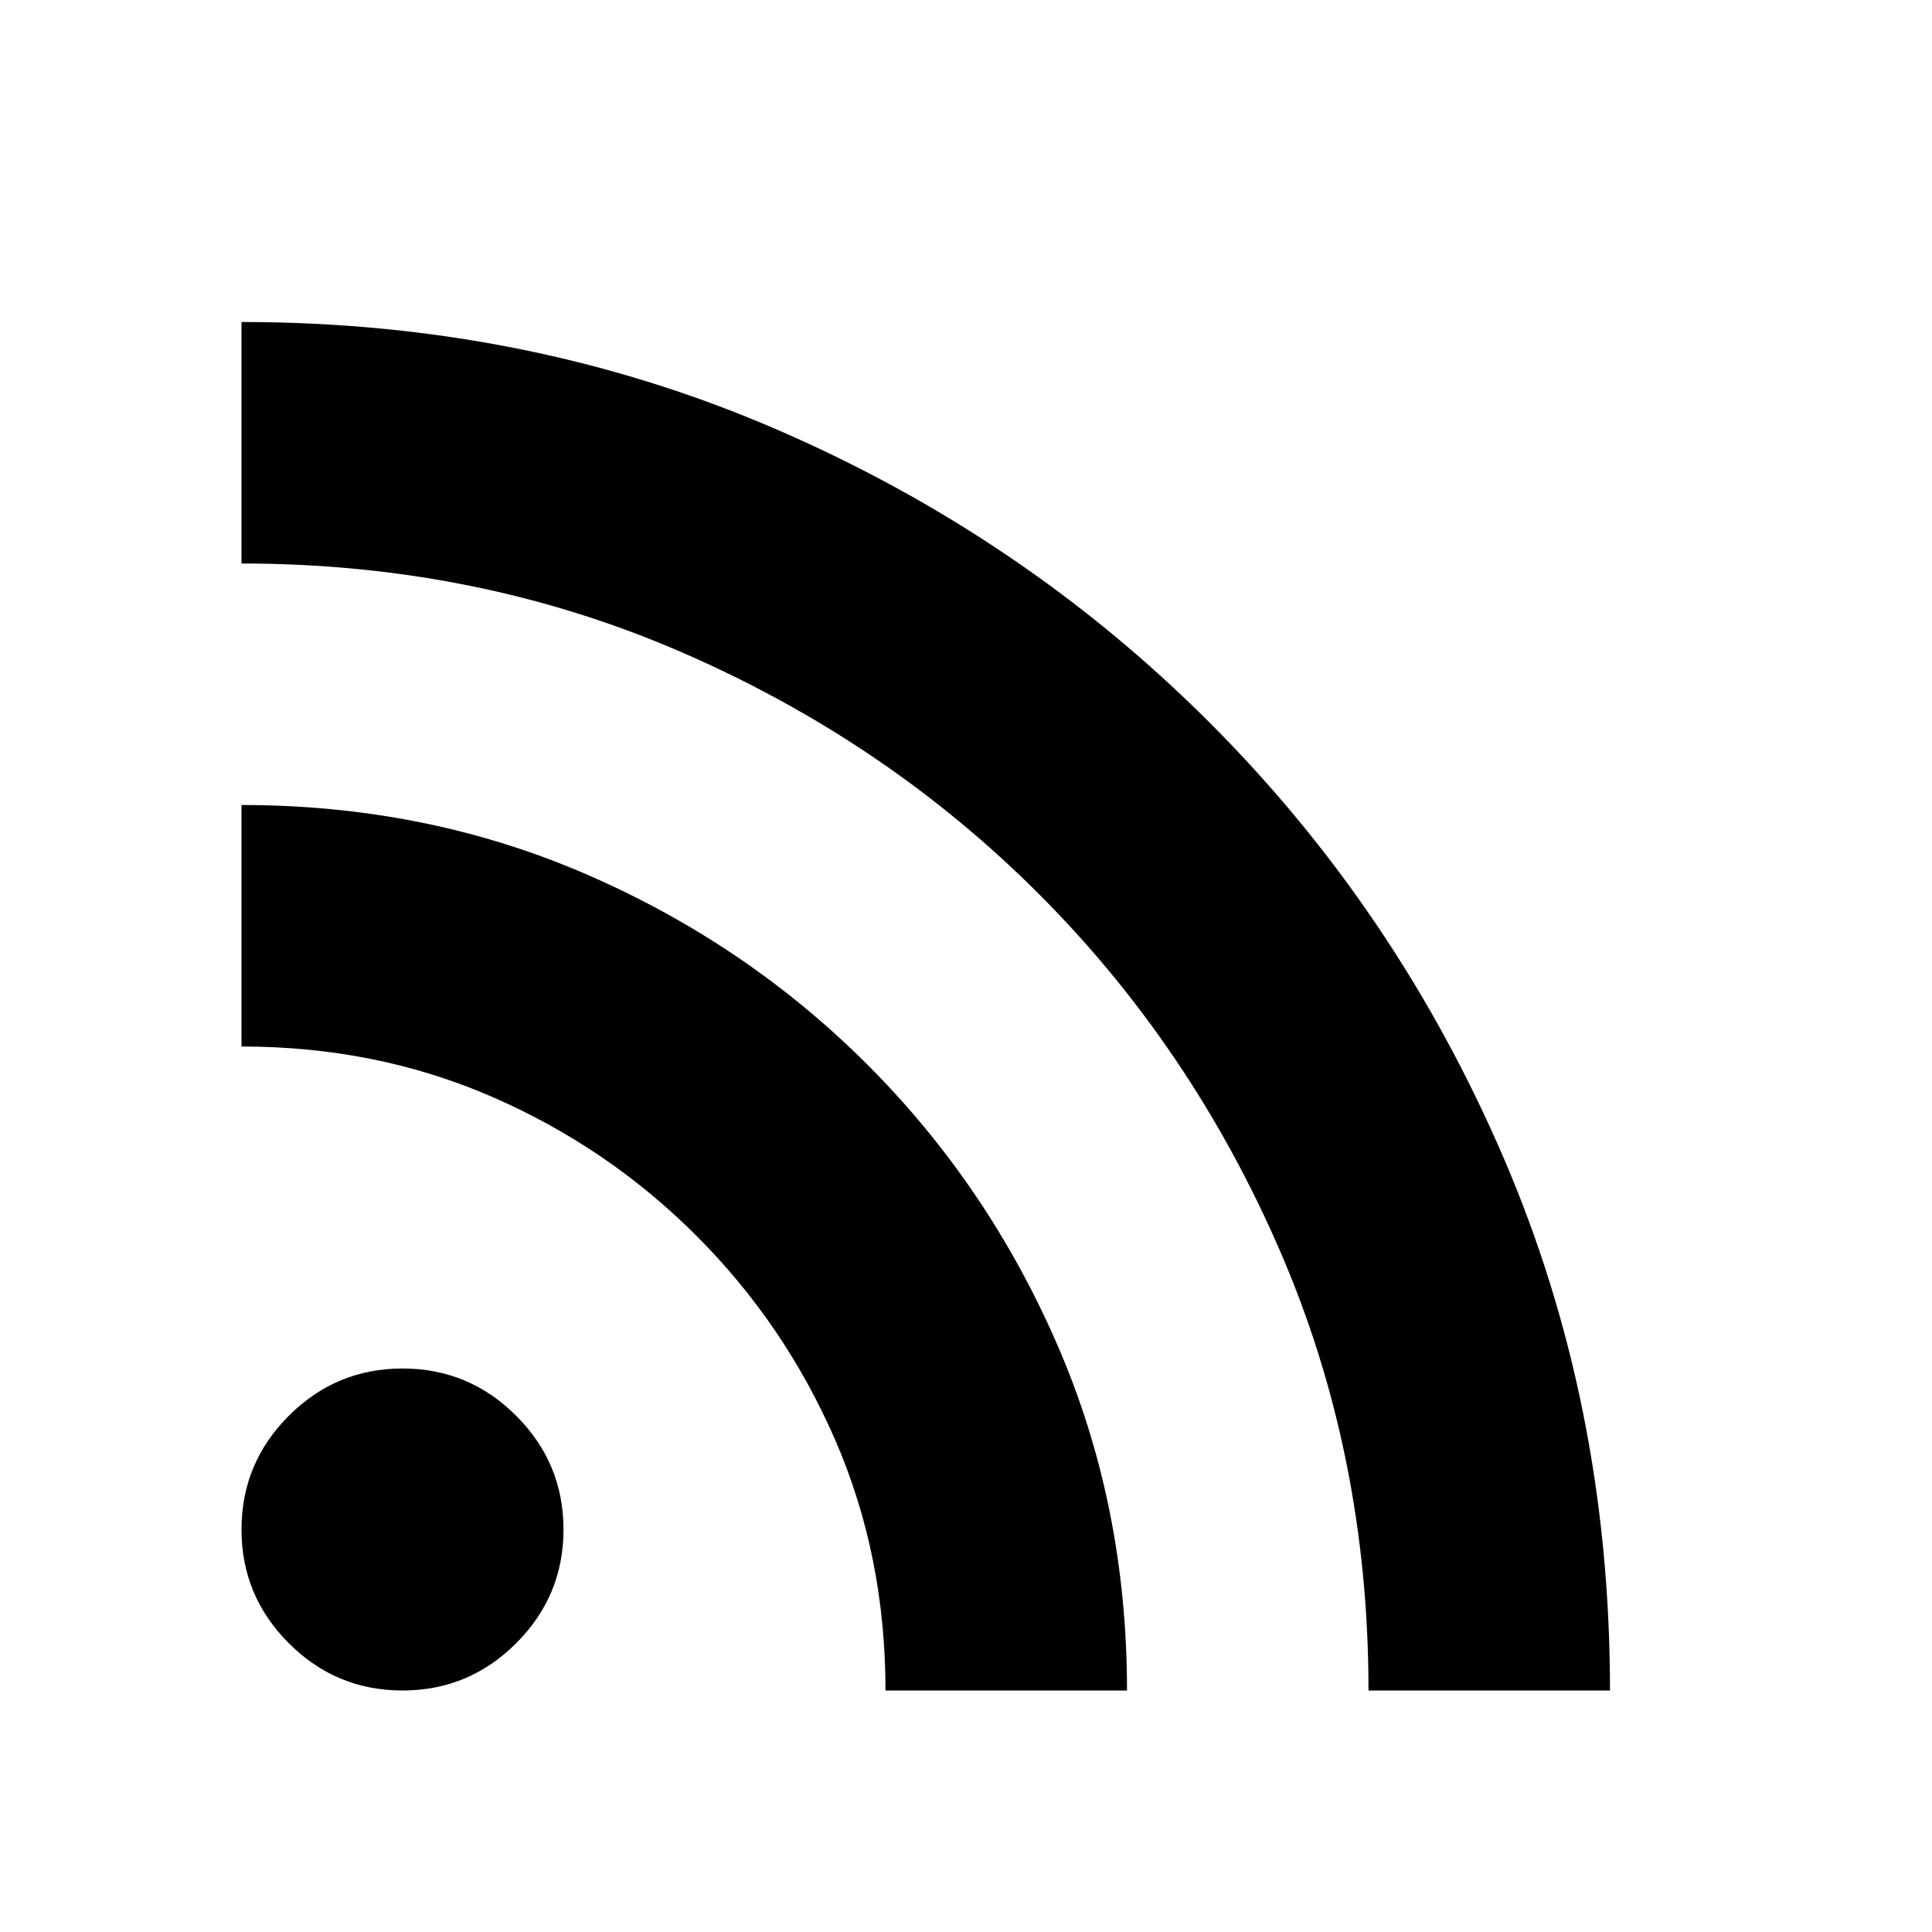
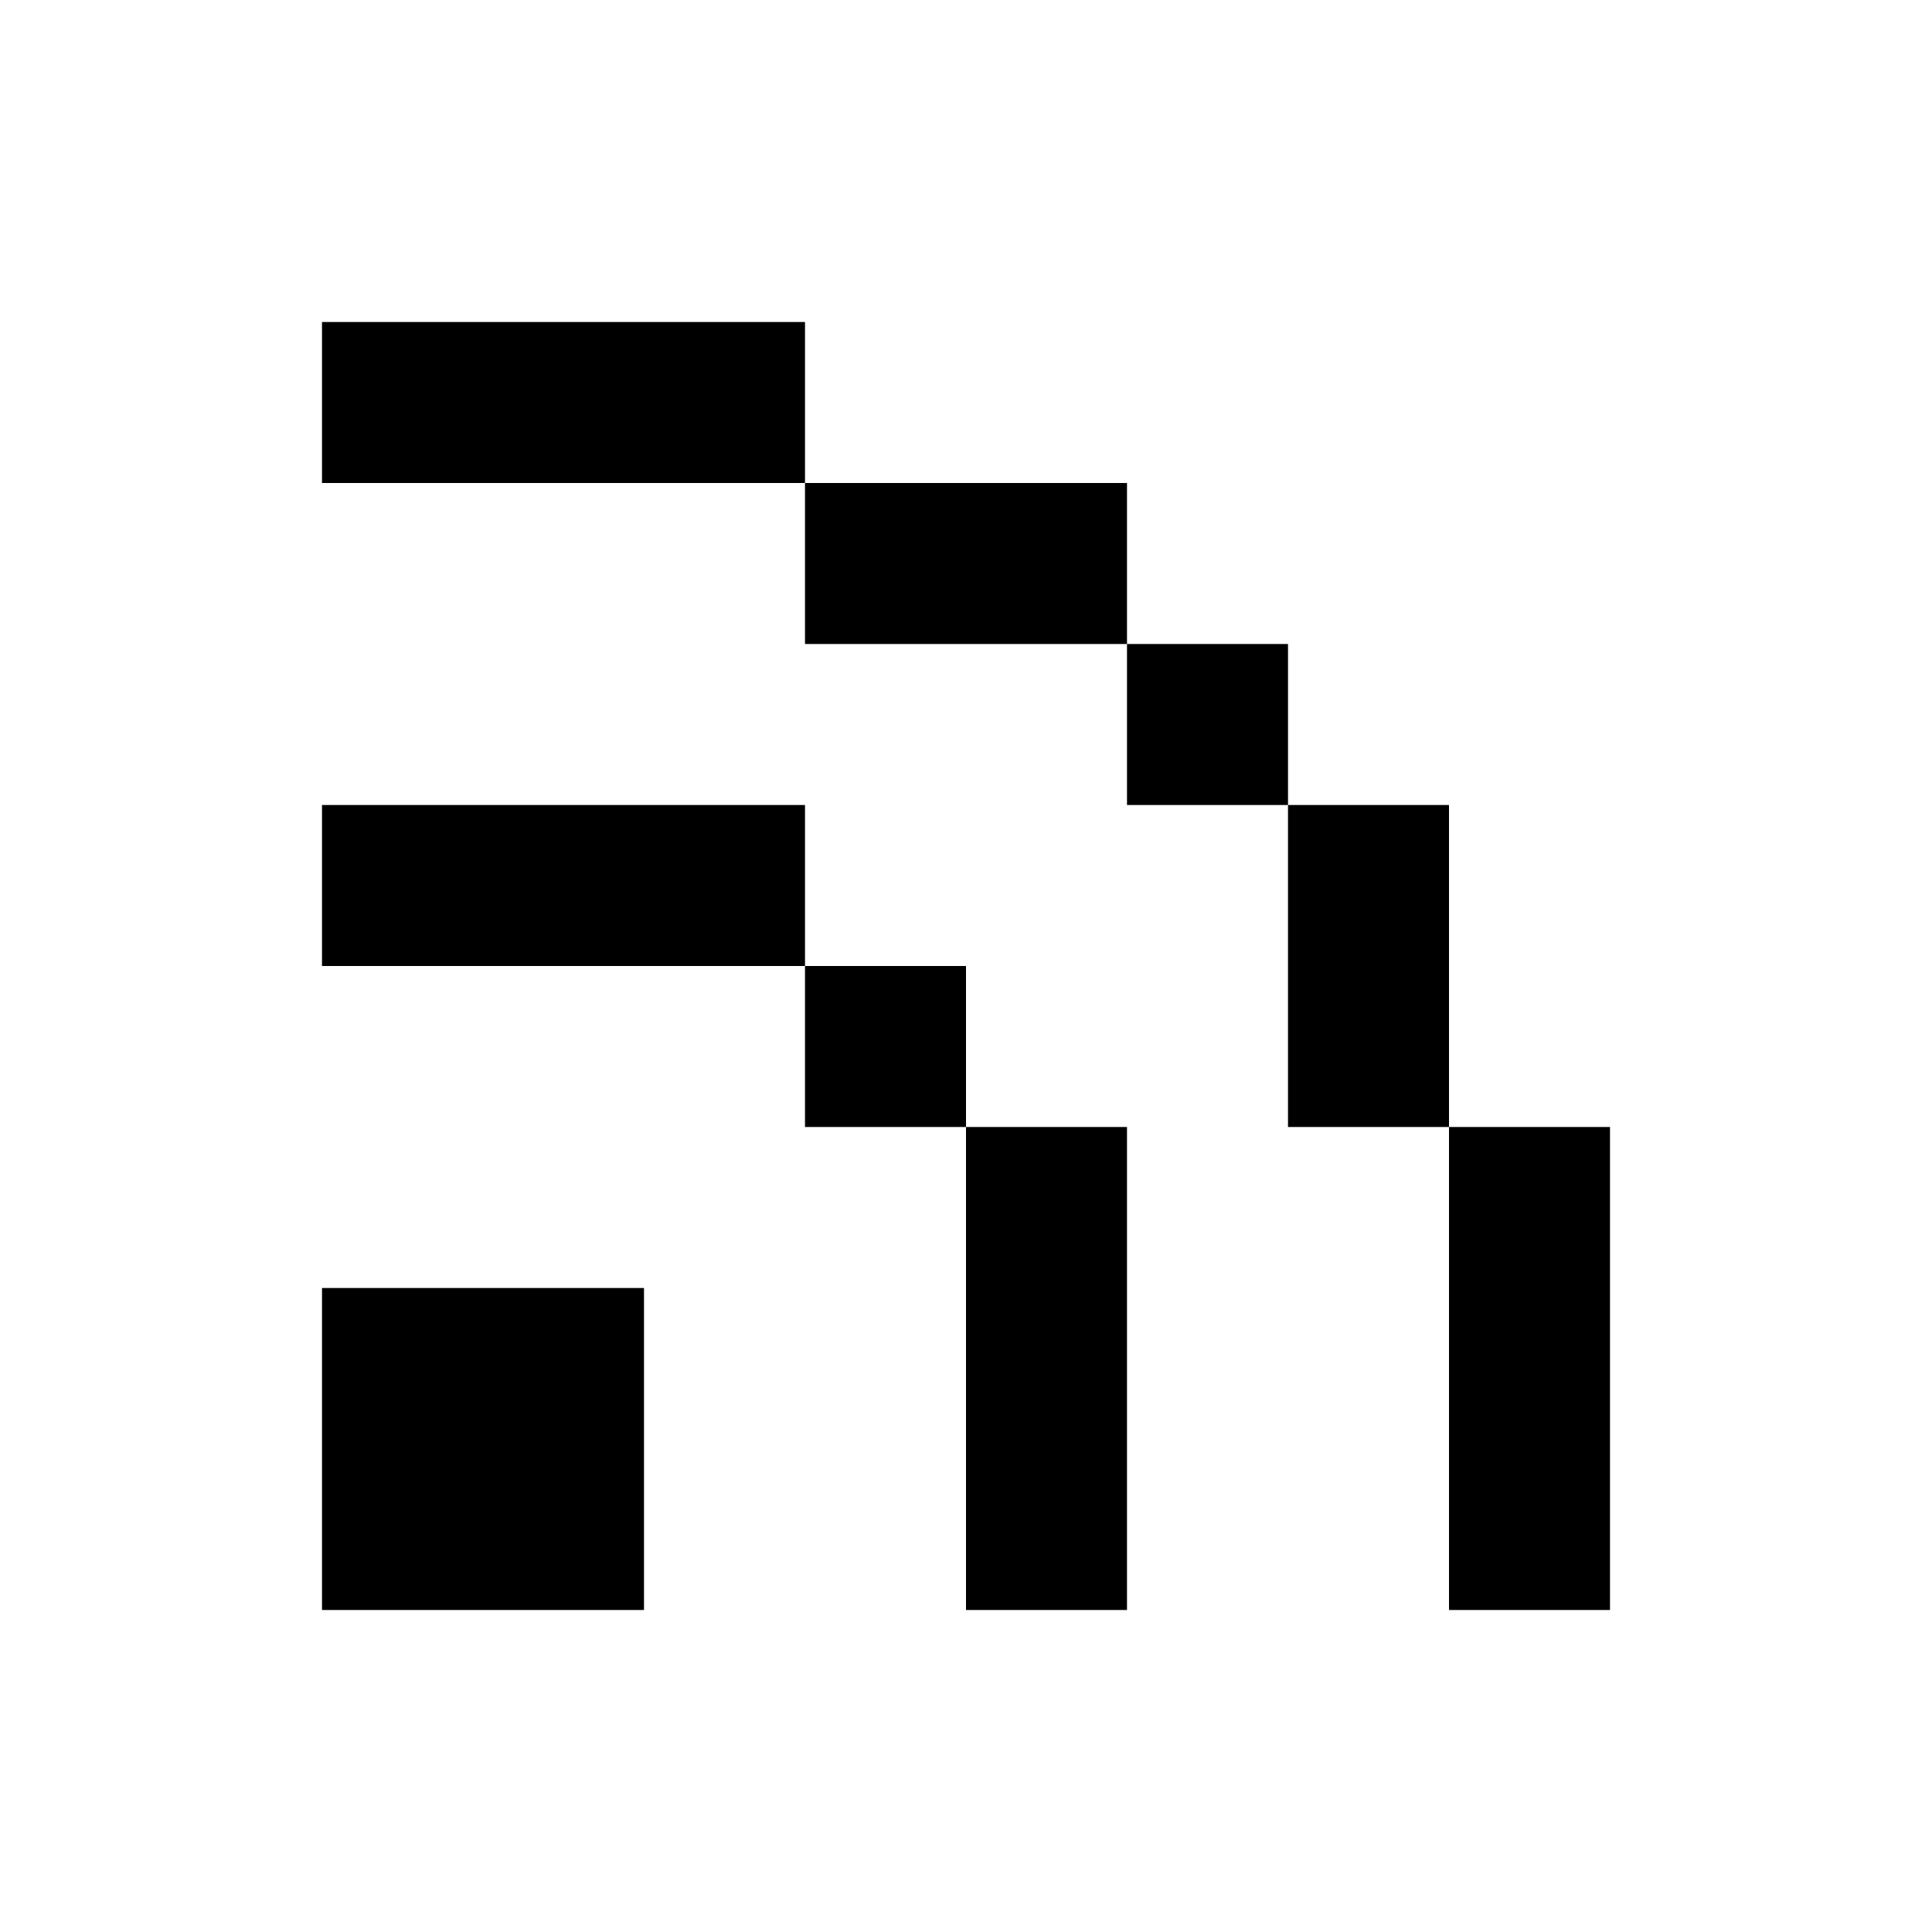
- <svg xmlns="http://www.w3.org/2000/svg" height="24px" viewBox="0 -960 960 960" width="24px" fill="currentColor">
-   <path d="M200-120q-33 0-56.5-23.5T120-200q0-33 23.5-56.5T200-280q33 0 56.5 23.5T280-200q0 33-23.5 56.5T200-120Zm480 0q0-117-44-218.5T516-516q-76-76-177.5-120T120-680v-120q142 0 265 53t216 146q93 93 146 216t53 265H680Zm-240 0q0-67-25-124.5T346-346q-44-44-101.5-69T120-440v-120q92 0 171.5 34.5T431-431q60 60 94.5 139.5T560-120H440Z">
-                     </path>
+ <svg xmlns="http://www.w3.org/2000/svg" viewBox="0 0 24 24" fill="currentColor">
+   <path d="M8 20H4v-4h4v4Zm6 0h-2v-6h2v6Zm6 0h-2v-6h2v6Zm-8-6h-2v-2h2v2Zm6 0h-2v-4h2v4Zm-8-2H4v-2h6v2Zm6-2h-2V8h2v2Zm-2-2h-4V6h4v2Zm-4-2H4V4h6v2Z" />
</svg>
